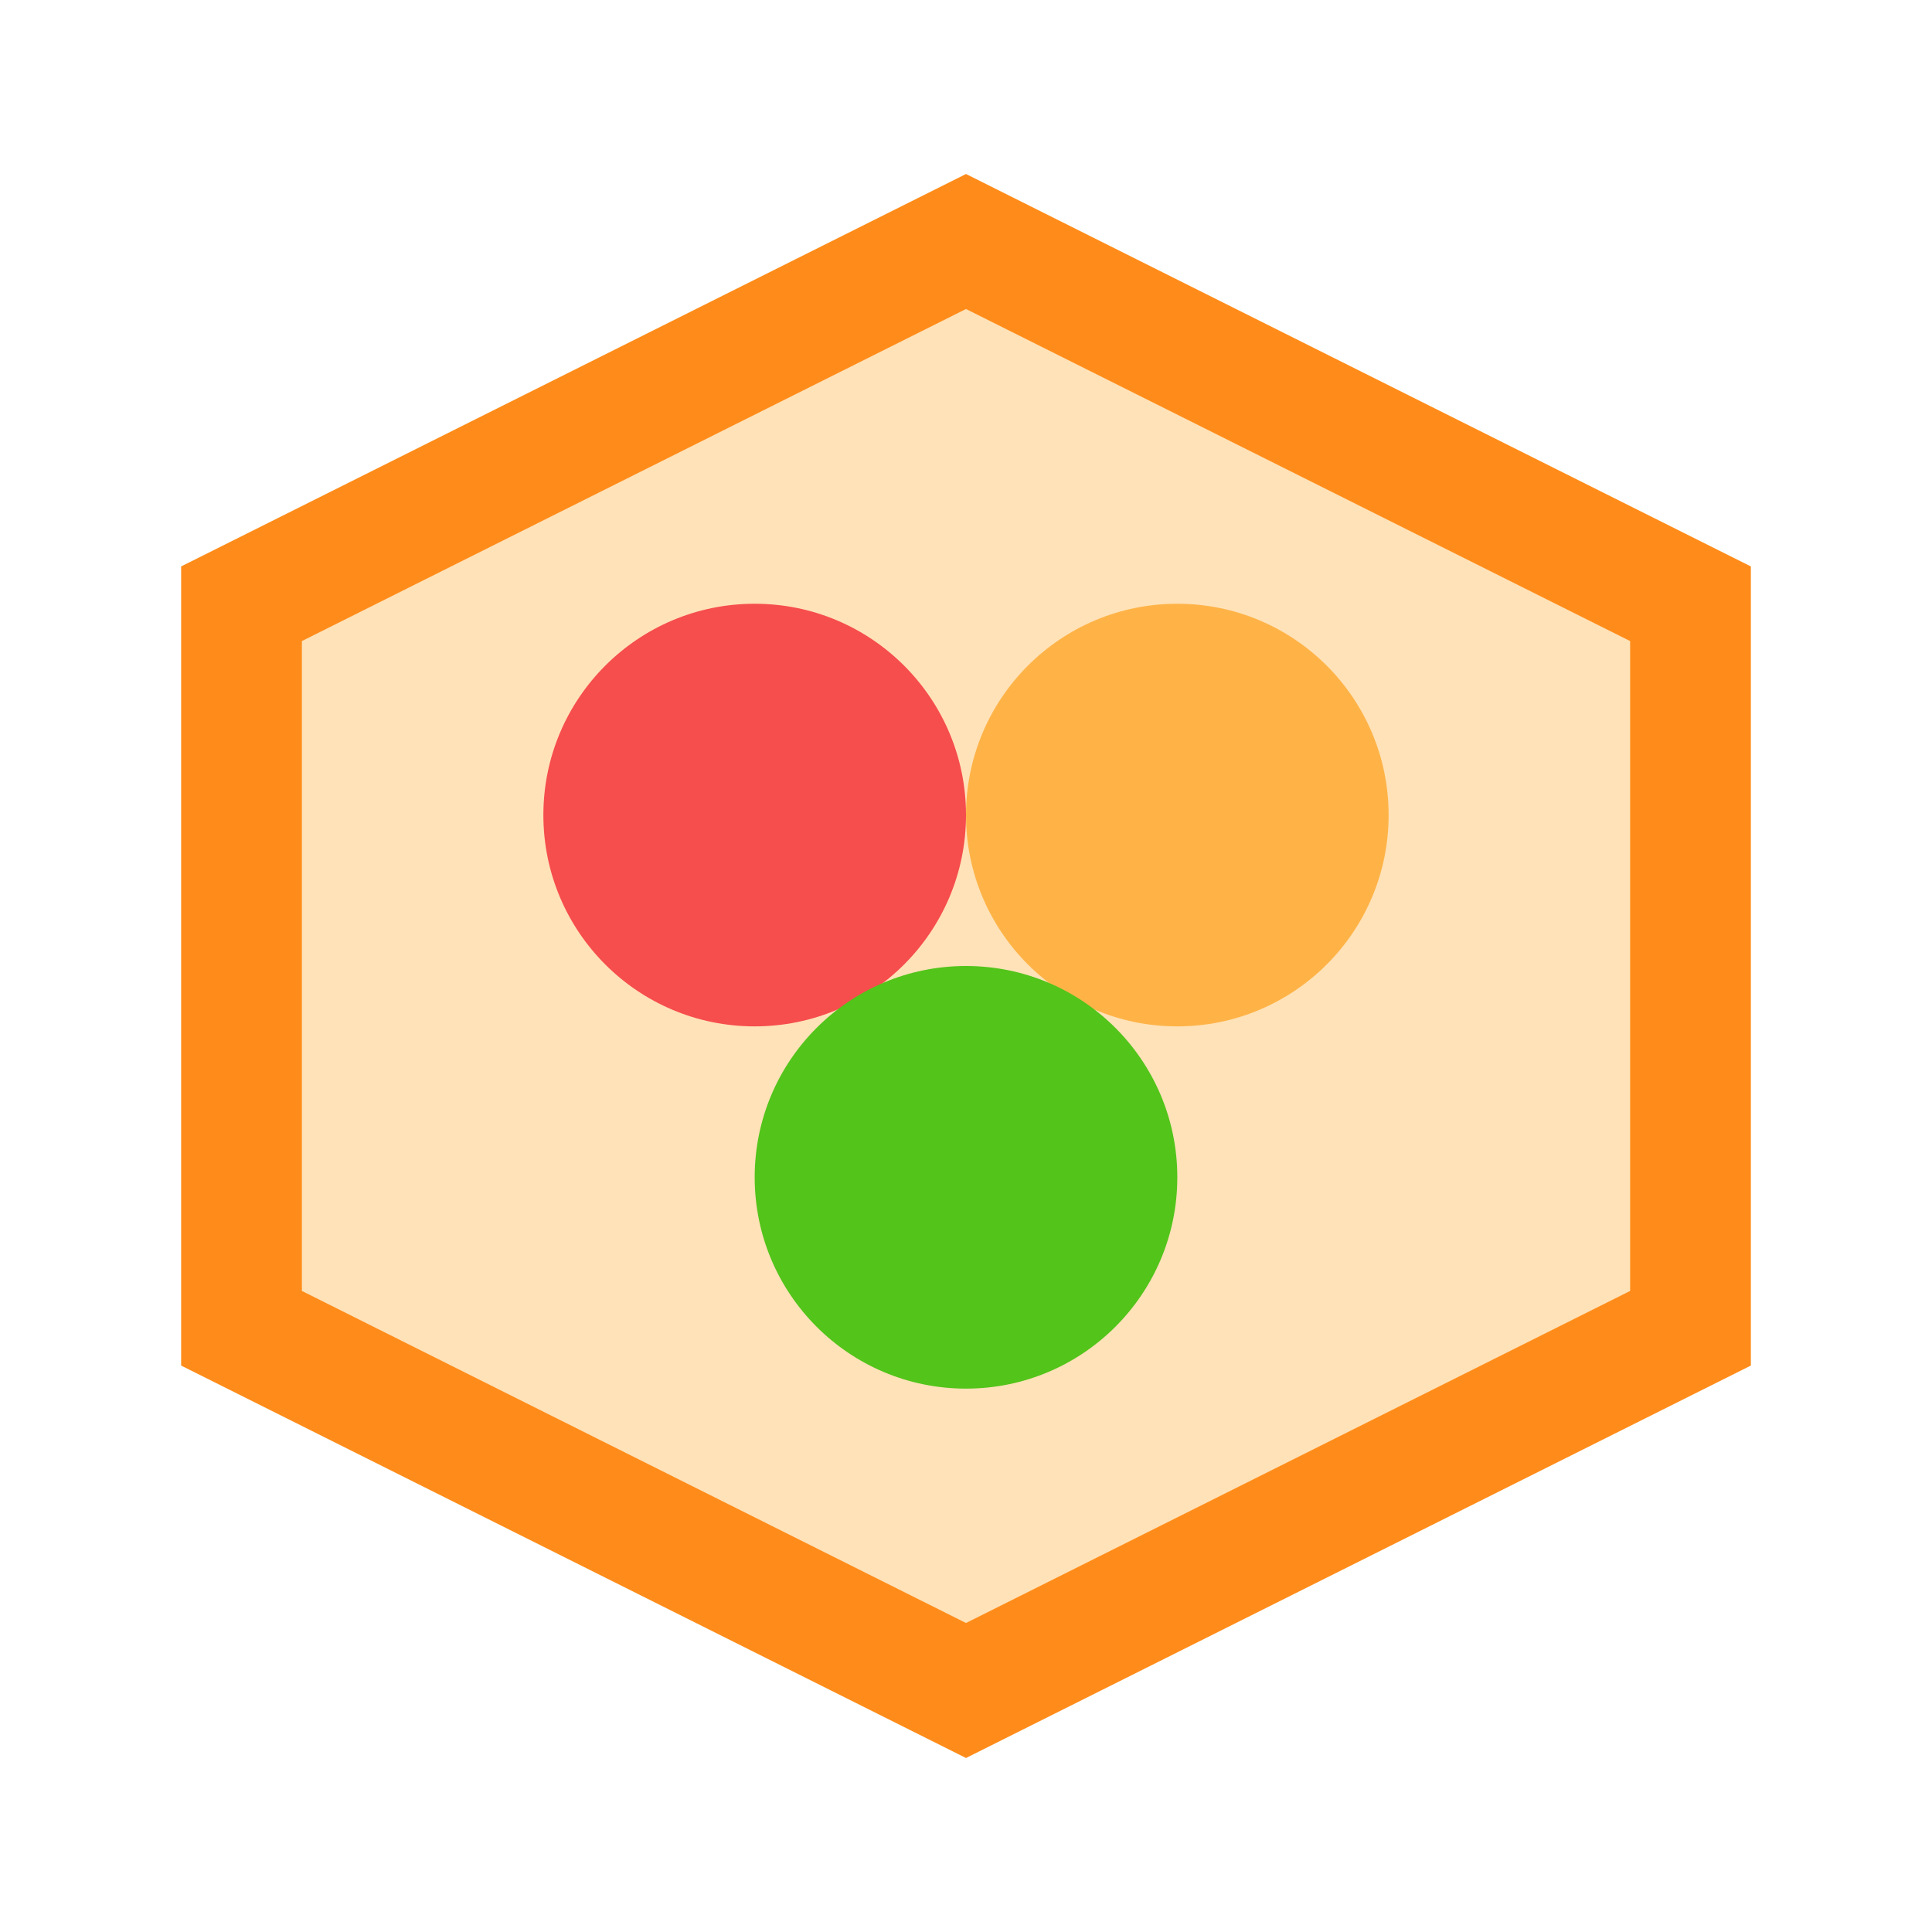
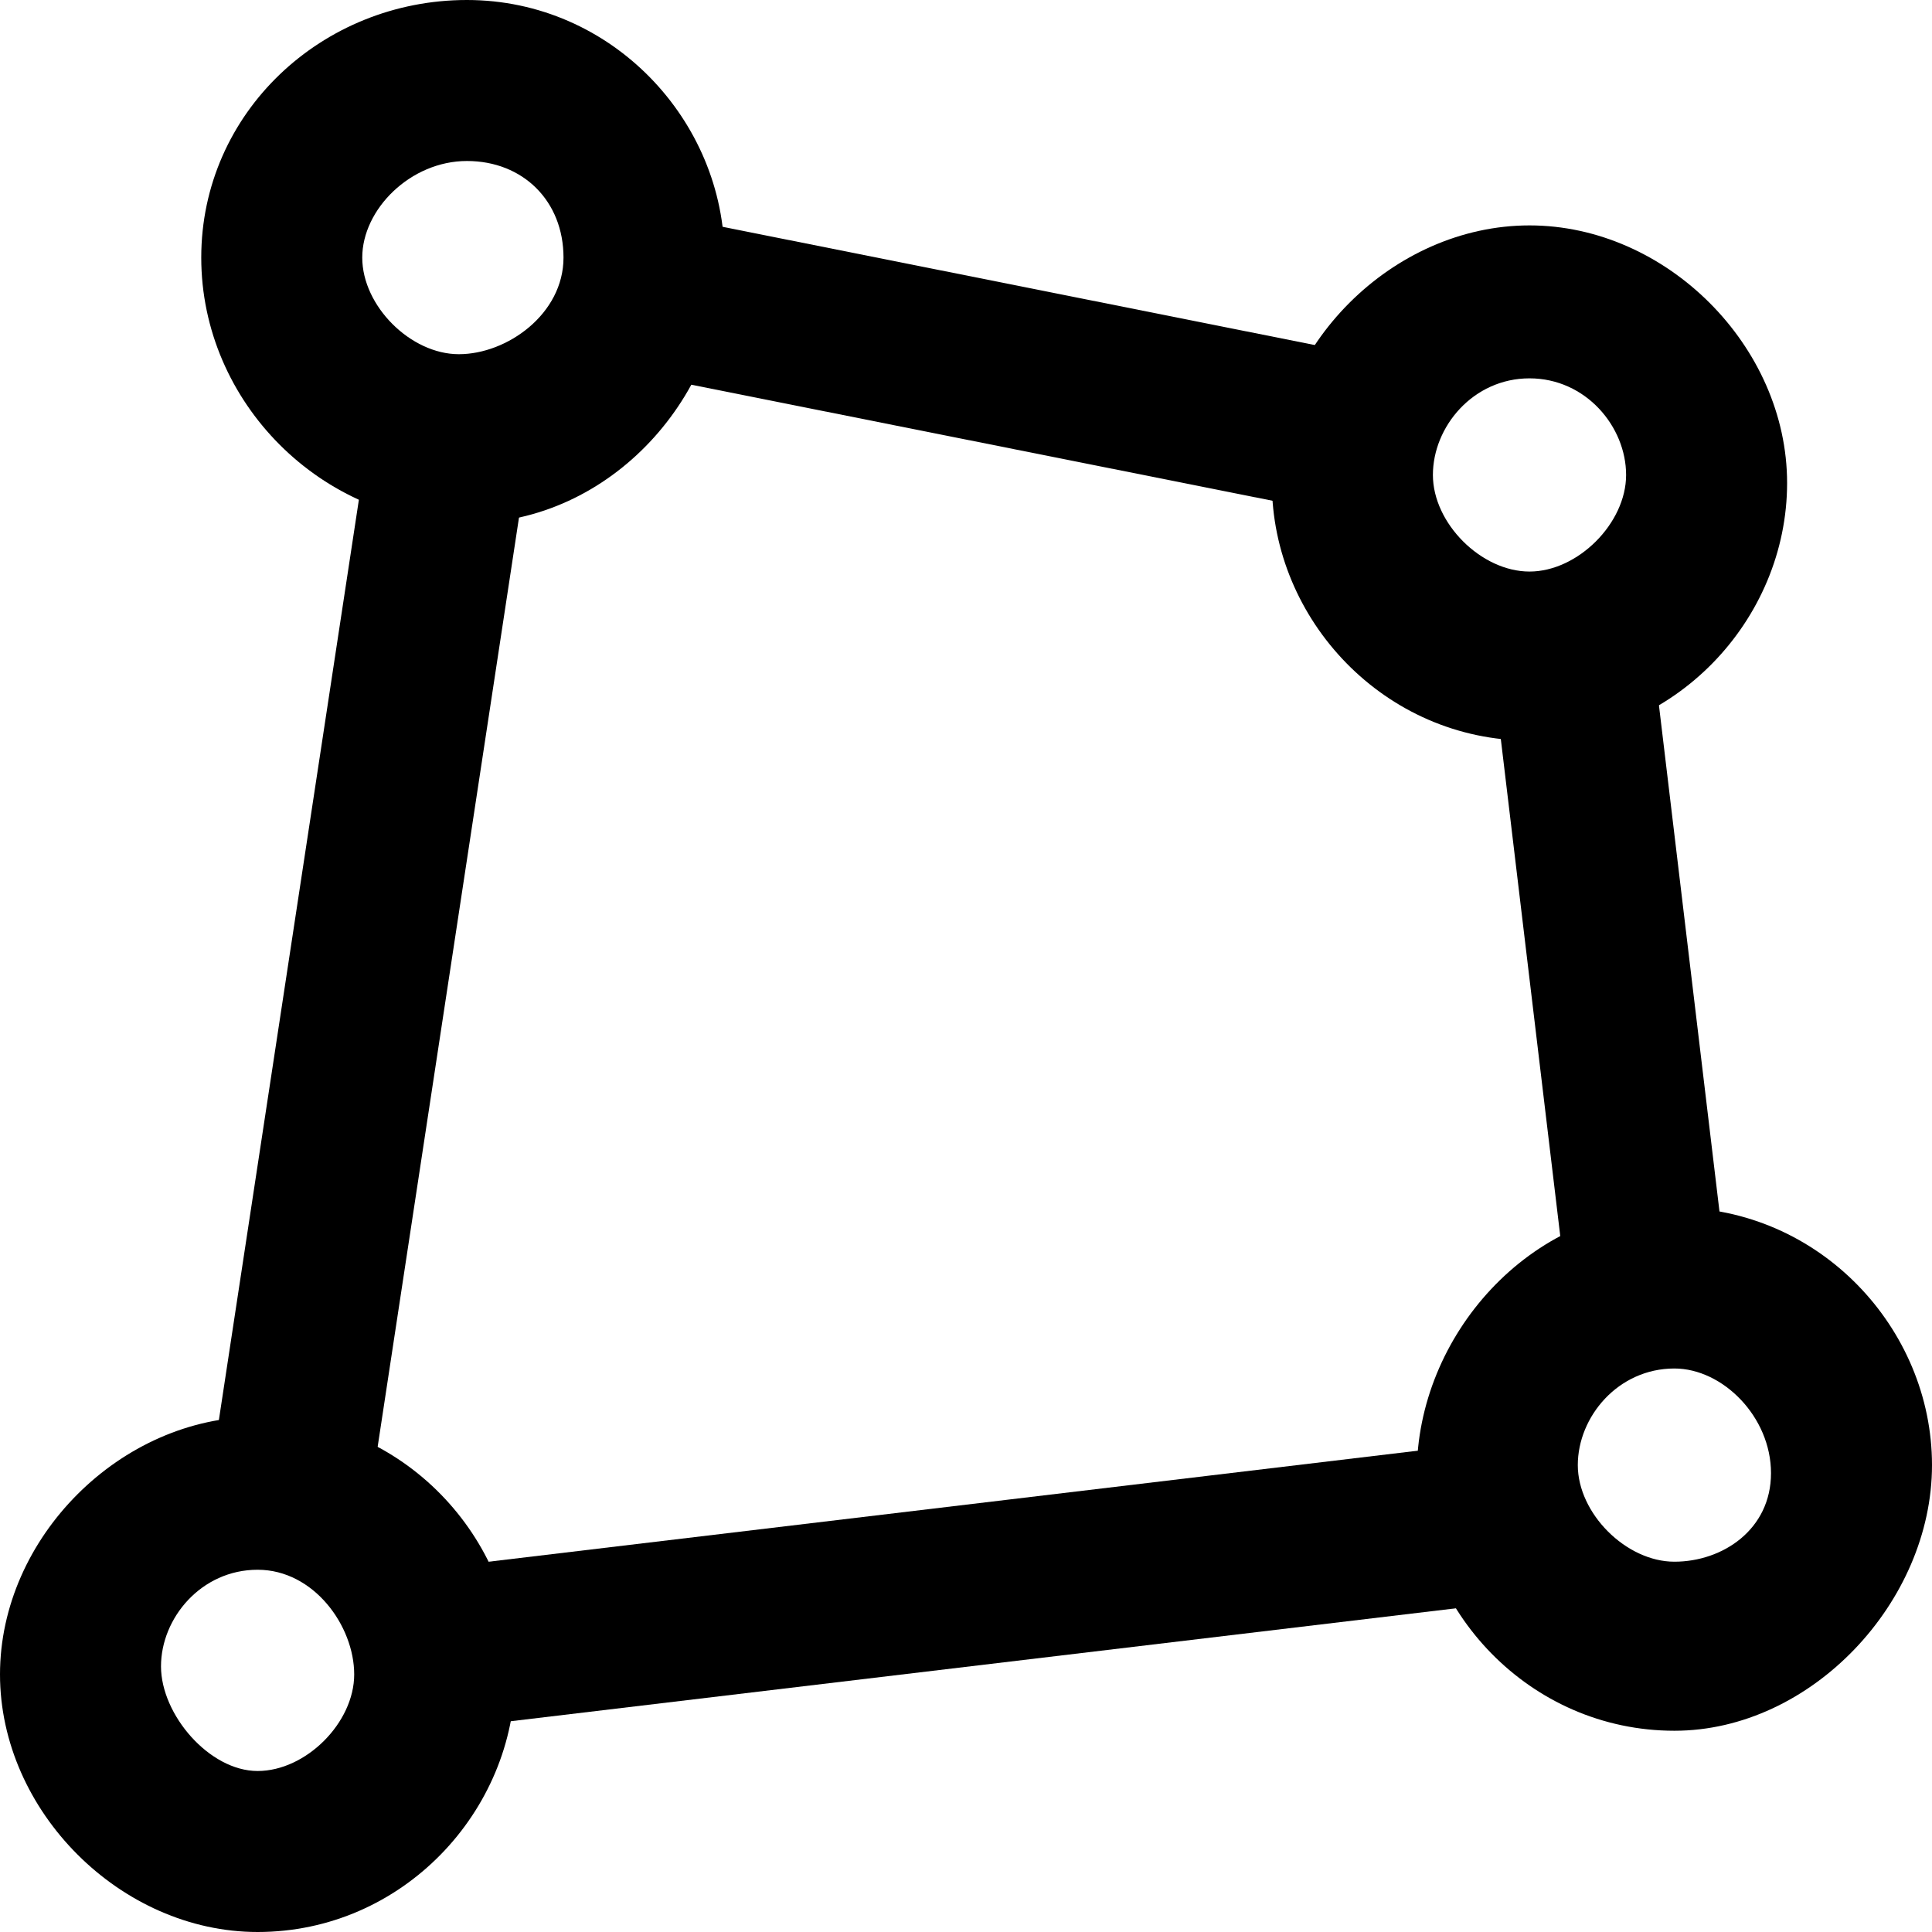
- <svg xmlns="http://www.w3.org/2000/svg" width="128" height="128" viewBox="0 0 128 128">
-   <path d="M16 40 L64 16 L112 40 L112 88 L64 112 L16 88 Z" fill="#FFE2B8" stroke="#FF8C1A" stroke-width="8" />
-   <circle cx="50" cy="54" r="14" fill="#F64D4D" />
-   <circle cx="78" cy="54" r="14" fill="#FFB347" />
-   <circle cx="64" cy="78" r="14" fill="#52C41A" />
+ <svg xmlns="http://www.w3.org/2000/svg" t="1773930451364" class="icon" viewBox="0 0 1024 1024" version="1.1" p-id="38861" width="200" height="200">
+   <path d="M333.227 197.291l16.725-83.669 376.533 75.179-16.683 83.669zM790.699 351.872l84.736-10.155 40.533 338.901-84.736 10.155zM227.285 831.531l559.189-66.816 10.155 84.736-559.232 66.816zM111.531 782.08L196.224 225.365l84.352 12.8-84.693 556.8z" p-id="38862" />
+   <path d="M247.467 277.333C170.667 277.333 106.667 213.333 106.667 136.533S170.667 0 247.467 0 384 64 384 136.533 324.267 277.333 247.467 277.333z m0-192c-29.867 0-55.467 25.6-55.467 51.2s25.6 51.2 51.2 51.2S298.667 166.4 298.667 136.533 277.333 85.333 247.467 85.333zM136.533 1024C64 1024 0 960 0 887.467s64-136.533 136.533-136.533c76.8 0 136.533 64 136.533 136.533S213.333 1024 136.533 1024z m0-192c-29.867 0-51.2 25.6-51.2 51.2S110.933 938.667 136.533 938.667s51.2-25.6 51.2-51.2-21.333-55.467-51.2-55.467zM810.667 392.533c-76.8 0-136.533-64-136.533-136.533s64-136.533 136.533-136.533 136.533 64 136.533 136.533-59.733 136.533-136.533 136.533z m0-192c-29.867 0-51.2 25.6-51.2 51.2s25.6 51.2 51.2 51.2 51.2-25.6 51.2-51.2-21.333-51.2-51.2-51.2zM887.467 917.333c-76.8 0-136.533-64-136.533-136.533S810.667 640 887.467 640s136.533 64 136.533 136.533-64 140.8-136.533 140.8z m0-192c-29.867 0-51.2 25.6-51.2 51.2s25.6 51.2 51.2 51.2S938.667 810.667 938.667 780.8s-25.6-55.467-51.2-55.467z" p-id="38863" />
</svg>
